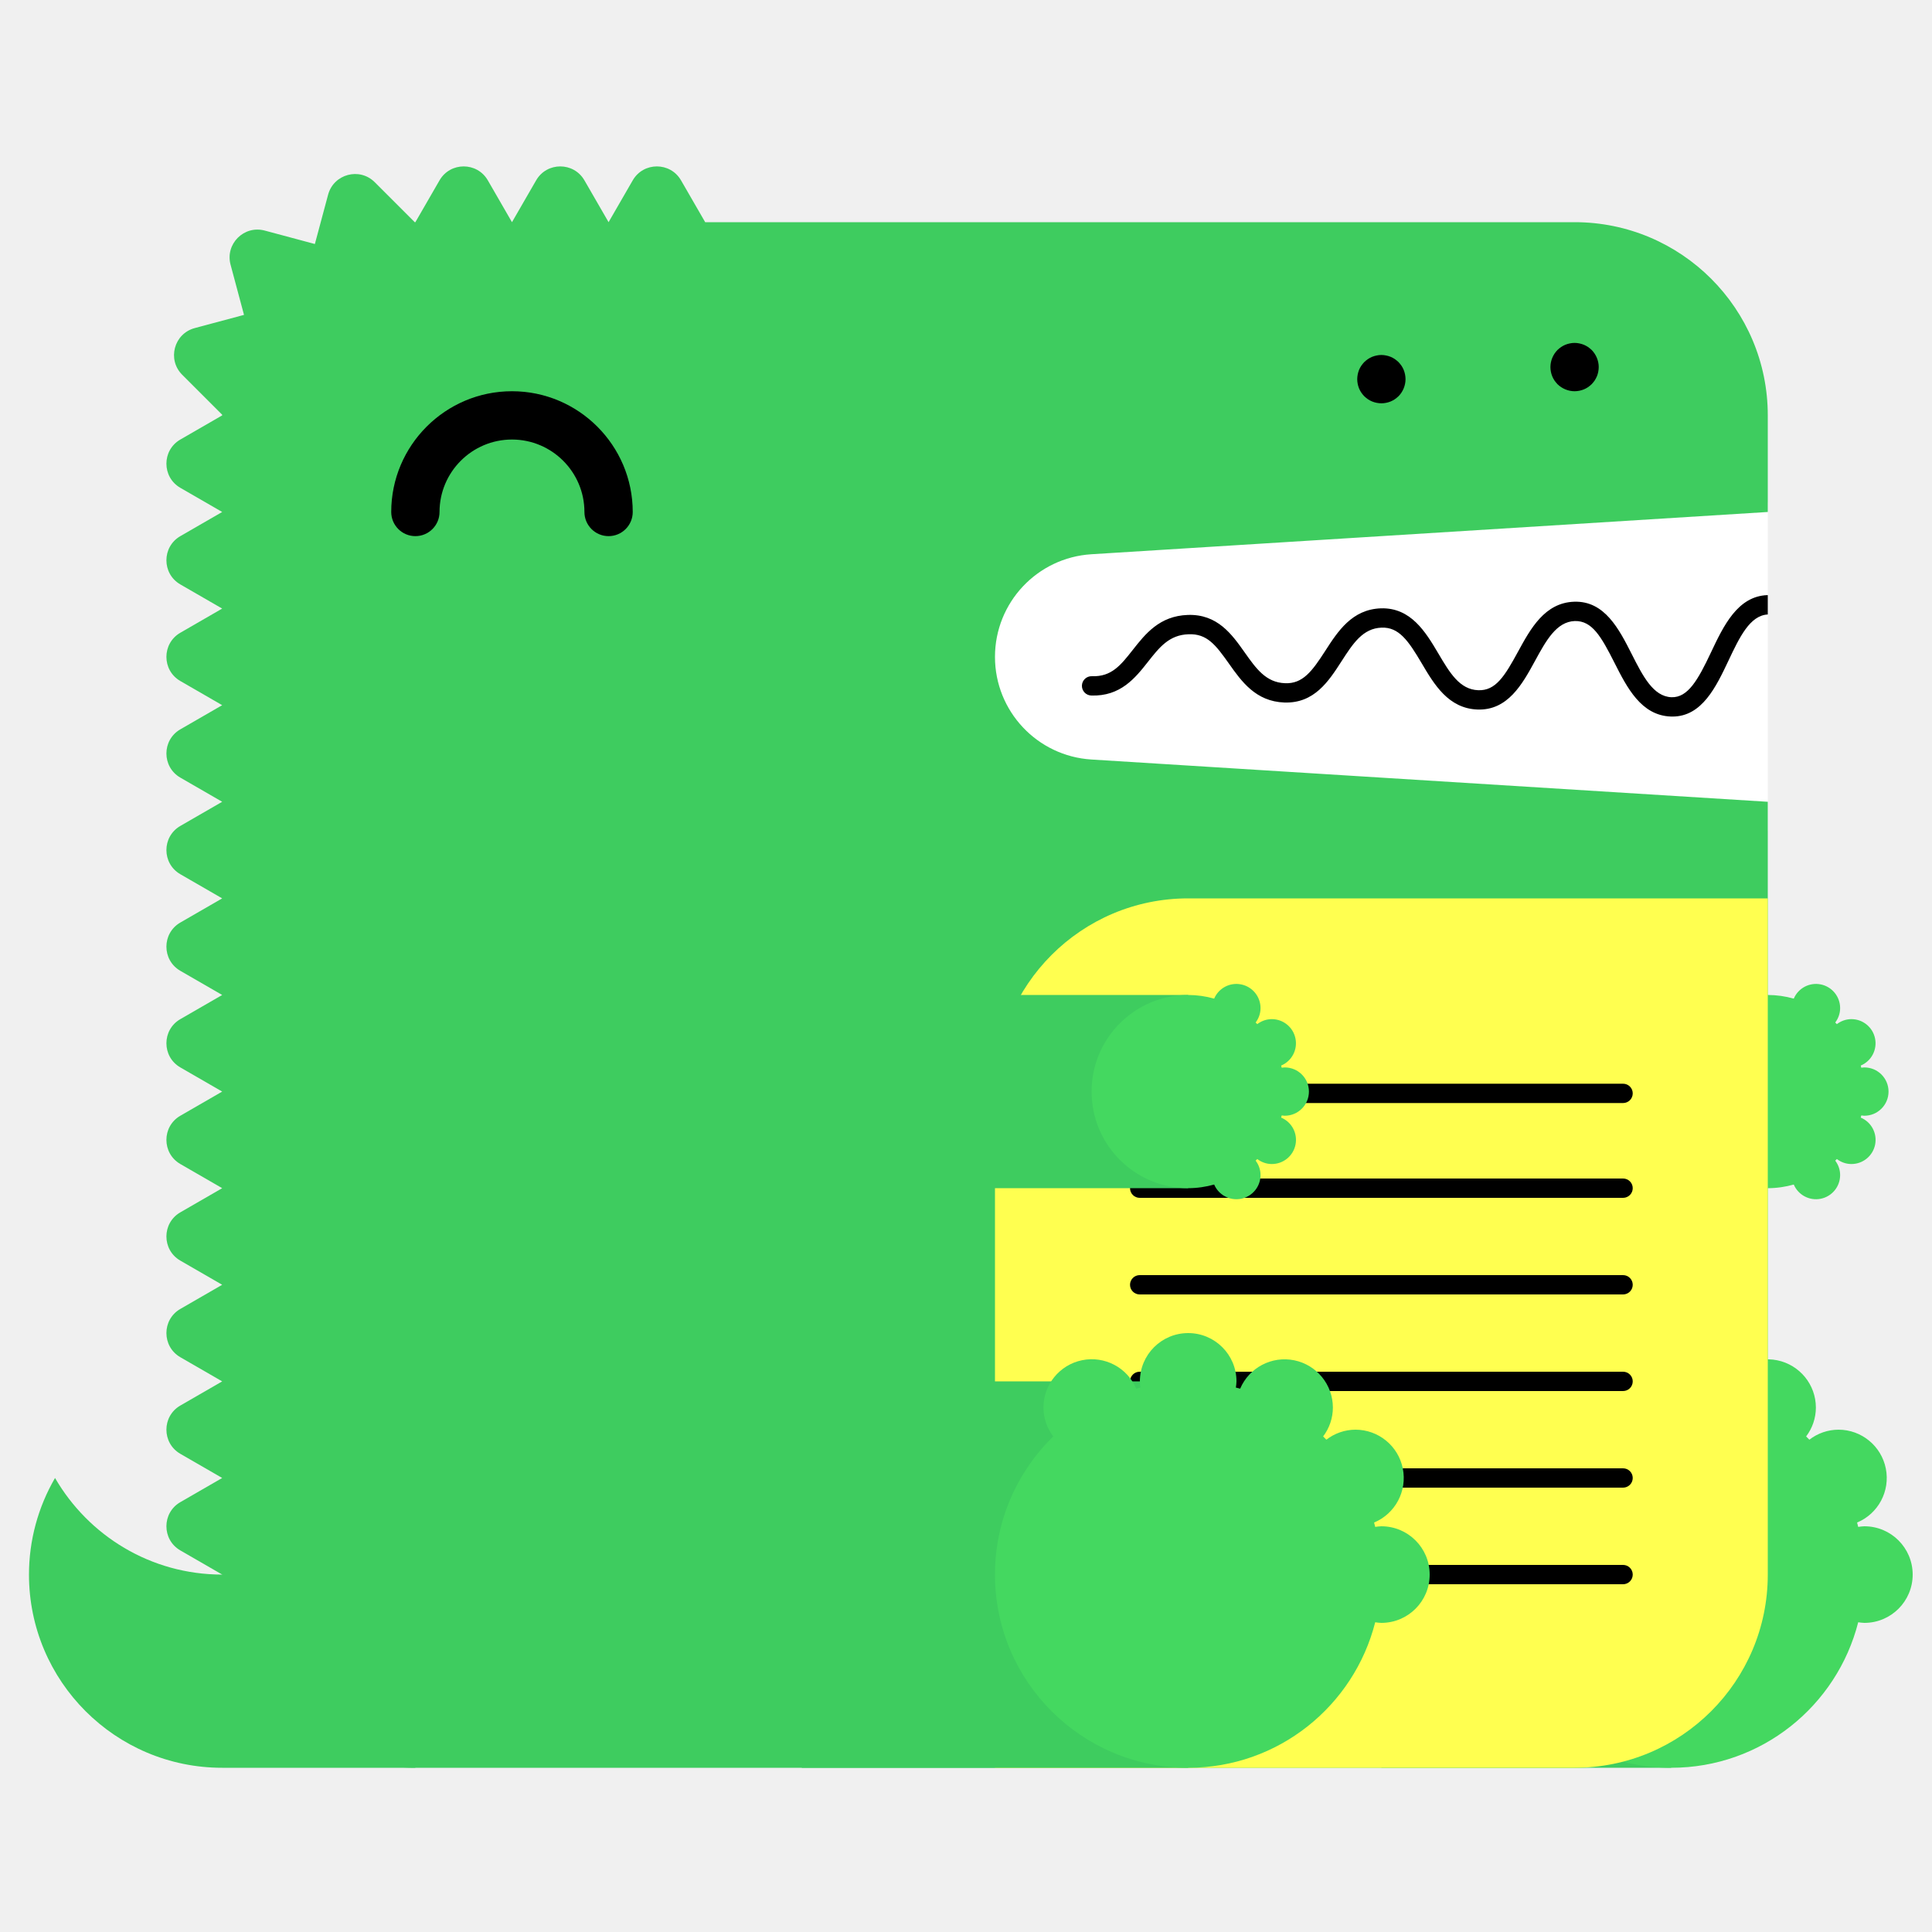
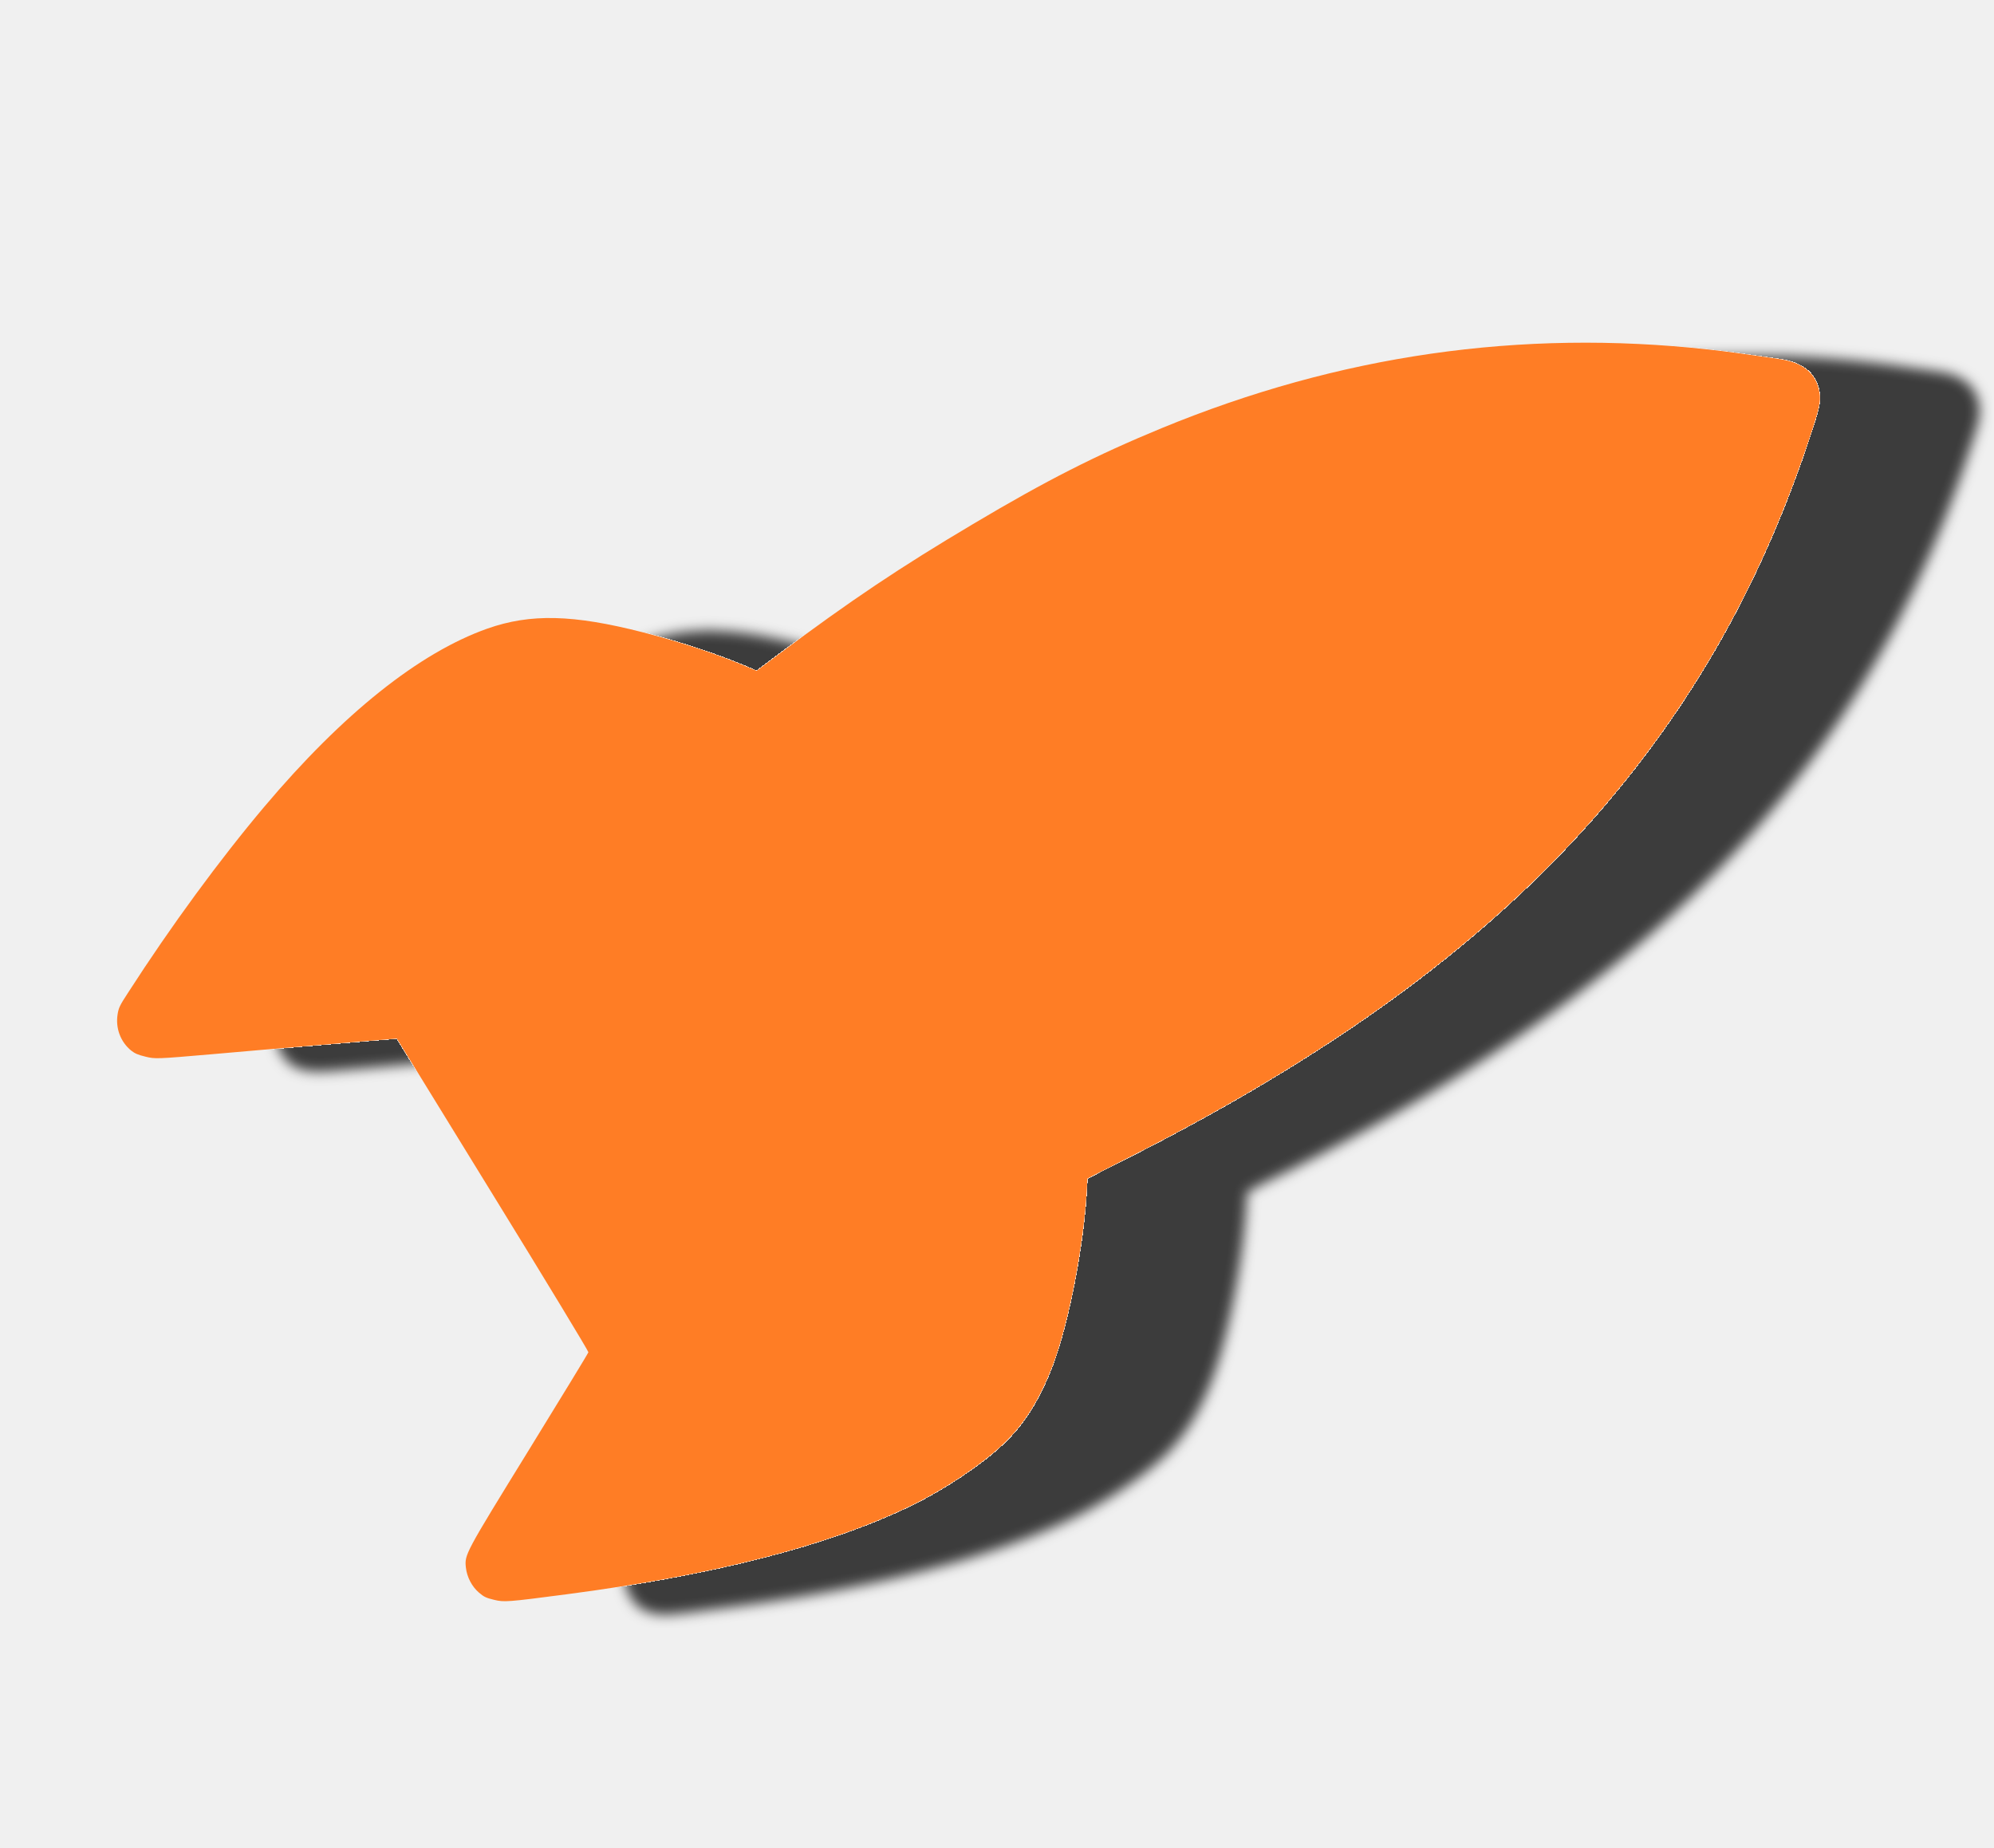
- <svg xmlns="http://www.w3.org/2000/svg" width="200" height="200" viewBox="0 0 200 200">
-   <g fill="none" fill-rule="evenodd">
-     <path fill="#FFF" d="M99 52h84v34H99z" />
-     <path d="M23 163c-7.398 0-13.843-4.027-17.303-10A19.886 19.886 0 0 0 3 163c0 11.046 8.954 20 20 20h20v-20H23z" fill="#3ECC5F" />
-     <path d="M112.98 57.376L183 53V43c0-11.046-8.954-20-20-20H73l-2.5-4.33c-1.112-1.925-3.889-1.925-5 0L63 23l-2.5-4.33c-1.111-1.925-3.889-1.925-5 0L53 23l-2.5-4.33c-1.111-1.925-3.889-1.925-5 0L43 23c-.022 0-.042.003-.065.003l-4.142-4.141c-1.57-1.571-4.252-.853-4.828 1.294l-1.369 5.104-5.192-1.392c-2.148-.575-4.111 1.389-3.535 3.536l1.39 5.193-5.102 1.367c-2.148.576-2.867 3.259-1.296 4.83l4.142 4.142c0 .021-.003.042-.003.064l-4.33 2.5c-1.925 1.111-1.925 3.889 0 5L23 53l-4.33 2.5c-1.925 1.111-1.925 3.889 0 5L23 63l-4.33 2.5c-1.925 1.111-1.925 3.889 0 5L23 73l-4.33 2.5c-1.925 1.111-1.925 3.889 0 5L23 83l-4.33 2.5c-1.925 1.111-1.925 3.889 0 5L23 93l-4.33 2.5c-1.925 1.111-1.925 3.889 0 5L23 103l-4.33 2.5c-1.925 1.111-1.925 3.889 0 5L23 113l-4.33 2.5c-1.925 1.111-1.925 3.889 0 5L23 123l-4.33 2.5c-1.925 1.111-1.925 3.889 0 5L23 133l-4.33 2.5c-1.925 1.111-1.925 3.889 0 5L23 143l-4.33 2.5c-1.925 1.111-1.925 3.889 0 5L23 153l-4.33 2.5c-1.925 1.111-1.925 3.889 0 5L23 163c0 11.046 8.954 20 20 20h120c11.046 0 20-8.954 20-20V83l-70.02-4.376A10.645 10.645 0 0 1 103 68c0-5.621 4.37-10.273 9.98-10.624" fill="#3ECC5F" />
-     <path fill="#3ECC5F" d="M143 183h30v-40h-30z" />
-     <path d="M193 158c-.219 0-.428.037-.639.064-.038-.15-.074-.301-.116-.451A5 5 0 0 0 190.32 148a4.96 4.96 0 0 0-3.016 1.036 26.531 26.531 0 0 0-.335-.336 4.955 4.955 0 0 0 1.011-2.987 5 5 0 0 0-9.599-1.959c-.148-.042-.297-.077-.445-.115.027-.211.064-.42.064-.639a5 5 0 0 0-5-5 5 5 0 0 0-5 5c0 .219.037.428.064.639-.148.038-.297.073-.445.115a4.998 4.998 0 0 0-9.599 1.959c0 1.125.384 2.151 1.011 2.987-3.717 3.632-6.031 8.693-6.031 14.3 0 11.046 8.954 20 20 20 9.339 0 17.16-6.41 19.361-15.064.211.027.42.064.639.064a5 5 0 0 0 5-5 5 5 0 0 0-5-5" fill="#44D860" />
-     <path fill="#3ECC5F" d="M153 123h30v-20h-30z" />
-     <path d="M193 115.5a2.5 2.5 0 1 0 0-5c-.109 0-.214.019-.319.032-.02-.075-.037-.15-.058-.225a2.501 2.501 0 0 0-.963-4.807c-.569 0-1.088.197-1.508.518a6.653 6.653 0 0 0-.168-.168c.314-.417.506-.931.506-1.494a2.5 2.5 0 0 0-4.8-.979A9.987 9.987 0 0 0 183 103c-5.522 0-10 4.478-10 10s4.478 10 10 10c.934 0 1.833-.138 2.69-.377a2.5 2.5 0 0 0 4.8-.979c0-.563-.192-1.077-.506-1.494.057-.055.113-.111.168-.168.42.321.939.518 1.508.518a2.5 2.5 0 0 0 .963-4.807c.021-.074.038-.15.058-.225.105.013.21.032.319.032" fill="#44D860" />
-     <path d="M63 55.5a2.5 2.5 0 0 1-2.5-2.5c0-4.136-3.364-7.5-7.5-7.5s-7.5 3.364-7.5 7.5a2.5 2.5 0 1 1-5 0c0-6.893 5.607-12.5 12.5-12.5S65.5 46.107 65.5 53a2.5 2.5 0 0 1-2.5 2.5" fill="#000" />
-     <path d="M103 183h60c11.046 0 20-8.954 20-20V93h-60c-11.046 0-20 8.954-20 20v70z" fill="#FFFF50" />
-     <path d="M168.02 124h-50.04a1 1 0 1 1 0-2h50.04a1 1 0 1 1 0 2m0 20h-50.04a1 1 0 1 1 0-2h50.04a1 1 0 1 1 0 2m0 20h-50.04a1 1 0 1 1 0-2h50.04a1 1 0 1 1 0 2m0-49.814h-50.04a1 1 0 1 1 0-2h50.04a1 1 0 1 1 0 2m0 19.814h-50.04a1 1 0 1 1 0-2h50.04a1 1 0 1 1 0 2m0 20h-50.04a1 1 0 1 1 0-2h50.04a1 1 0 1 1 0 2M183 61.611c-.012 0-.022-.006-.034-.005-3.09.105-4.552 3.196-5.842 5.923-1.346 2.85-2.387 4.703-4.093 4.647-1.889-.068-2.969-2.202-4.113-4.46-1.314-2.594-2.814-5.536-5.963-5.426-3.046.104-4.513 2.794-5.807 5.167-1.377 2.528-2.314 4.065-4.121 3.994-1.927-.07-2.951-1.805-4.136-3.813-1.321-2.236-2.848-4.75-5.936-4.664-2.994.103-4.465 2.385-5.763 4.4-1.373 2.13-2.335 3.428-4.165 3.351-1.973-.07-2.992-1.51-4.171-3.177-1.324-1.873-2.816-3.993-5.895-3.89-2.928.1-4.399 1.97-5.696 3.618-1.232 1.564-2.194 2.802-4.229 2.724a1 1 0 0 0-.072 2c3.017.101 4.545-1.8 5.872-3.487 1.177-1.496 2.193-2.787 4.193-2.855 1.926-.082 2.829 1.115 4.195 3.045 1.297 1.834 2.769 3.914 5.731 4.021 3.103.104 4.596-2.215 5.918-4.267 1.182-1.834 2.202-3.417 4.15-3.484 1.793-.067 2.769 1.35 4.145 3.681 1.297 2.197 2.766 4.686 5.787 4.796 3.125.108 4.634-2.62 5.949-5.035 1.139-2.088 2.214-4.06 4.119-4.126 1.793-.042 2.728 1.595 4.111 4.33 1.292 2.553 2.757 5.445 5.825 5.556l.169.003c3.064 0 4.518-3.075 5.805-5.794 1.139-2.41 2.217-4.68 4.067-4.773v-2z" fill="#000" />
-     <path fill="#3ECC5F" d="M83 183h40v-40H83z" />
-     <path d="M143 158c-.219 0-.428.037-.639.064-.038-.15-.074-.301-.116-.451A5 5 0 0 0 140.32 148a4.96 4.96 0 0 0-3.016 1.036 26.531 26.531 0 0 0-.335-.336 4.955 4.955 0 0 0 1.011-2.987 5 5 0 0 0-9.599-1.959c-.148-.042-.297-.077-.445-.115.027-.211.064-.42.064-.639a5 5 0 0 0-5-5 5 5 0 0 0-5 5c0 .219.037.428.064.639-.148.038-.297.073-.445.115a4.998 4.998 0 0 0-9.599 1.959c0 1.125.384 2.151 1.011 2.987-3.717 3.632-6.031 8.693-6.031 14.3 0 11.046 8.954 20 20 20 9.339 0 17.16-6.41 19.361-15.064.211.027.42.064.639.064a5 5 0 0 0 5-5 5 5 0 0 0-5-5" fill="#44D860" />
-     <path fill="#3ECC5F" d="M83 123h40v-20H83z" />
-     <path d="M133 115.5a2.5 2.5 0 1 0 0-5c-.109 0-.214.019-.319.032-.02-.075-.037-.15-.058-.225a2.501 2.501 0 0 0-.963-4.807c-.569 0-1.088.197-1.508.518a6.653 6.653 0 0 0-.168-.168c.314-.417.506-.931.506-1.494a2.5 2.5 0 0 0-4.8-.979A9.987 9.987 0 0 0 123 103c-5.522 0-10 4.478-10 10s4.478 10 10 10c.934 0 1.833-.138 2.69-.377a2.5 2.5 0 0 0 4.8-.979c0-.563-.192-1.077-.506-1.494.057-.055.113-.111.168-.168.42.321.939.518 1.508.518a2.5 2.5 0 0 0 .963-4.807c.021-.074.038-.15.058-.225.105.013.21.032.319.032" fill="#44D860" />
-     <path d="M143 41.75c-.16 0-.33-.02-.49-.05a2.52 2.52 0 0 1-.47-.14c-.15-.06-.29-.14-.431-.23-.13-.09-.259-.2-.38-.31-.109-.12-.219-.24-.309-.38s-.17-.28-.231-.43a2.619 2.619 0 0 1-.189-.96c0-.16.02-.33.05-.49.03-.16.08-.31.139-.47.061-.15.141-.29.231-.43.09-.13.2-.26.309-.38.121-.11.25-.22.38-.31.141-.09.281-.17.431-.23.149-.06.31-.11.47-.14.32-.07.65-.07.98 0 .159.03.32.08.47.14.149.06.29.14.43.23.13.09.259.2.38.31.11.12.22.25.31.38.09.14.17.28.23.43.06.16.11.31.14.47.029.16.05.33.05.49 0 .66-.271 1.31-.73 1.77-.121.11-.25.22-.38.31-.14.09-.281.17-.43.23a2.565 2.565 0 0 1-.96.19m20-1.25c-.66 0-1.3-.27-1.771-.73a3.802 3.802 0 0 1-.309-.38c-.09-.14-.17-.28-.231-.43a2.619 2.619 0 0 1-.189-.96c0-.66.27-1.3.729-1.77.121-.11.25-.22.38-.31.141-.09.281-.17.431-.23.149-.06.31-.11.47-.14.32-.07.66-.07.98 0 .159.03.32.08.47.14.149.06.29.14.43.23.13.09.259.2.38.31.459.47.73 1.11.73 1.77 0 .16-.021.33-.05.49-.03.16-.08.32-.14.47-.07.15-.14.29-.23.43-.09.13-.2.26-.31.38-.121.11-.25.22-.38.31-.14.09-.281.17-.43.23a2.565 2.565 0 0 1-.96.19" fill="#000" />
+ <svg xmlns="http://www.w3.org/2000/svg" width="613" height="568" viewBox="0 0 613 568" fill="none">
+   <g filter="url(#filter0_d_23_46)">
+     <path d="M547.025 110.387C534.603 108.57 530.781 108.046 525.171 107.441C467.368 101.116 411.699 109.145 356.994 131.68C336.901 139.975 321.664 147.7 299.134 161.106C276.746 174.397 261.566 184.551 239.203 201.282L232.588 206.231L230.821 205.478C221.529 201.442 209.306 197.375 197.741 194.418C176.131 188.894 163.099 188.581 149.809 193.257C128.844 200.688 105.417 219.372 81.252 248.017C67.632 264.154 52.544 284.706 39.352 305.215C36.815 309.094 36.484 309.801 36.154 311.829C35.474 316.108 37.071 320.326 40.315 322.966C41.443 323.858 42.388 324.289 44.767 324.859C47.712 325.574 48.128 325.567 65.119 324.1C74.678 323.262 86.894 322.197 92.28 321.763C97.675 321.293 106.56 320.584 112.035 320.097L122.001 319.287L151.493 367.232C167.735 393.605 180.957 415.433 180.884 415.716C180.847 416.009 172.626 429.45 162.698 445.588C142.799 477.888 142.799 477.888 143.228 481.959C143.574 484.877 145.063 487.748 147.258 489.629C148.773 490.922 149.445 491.245 151.859 491.824C154.98 492.584 155.822 492.535 174.066 490.144C219.319 484.244 254.487 475.201 279.799 462.996C289.983 458.092 301.652 450.323 308.311 444.027C314.808 437.916 319.579 430.307 323.668 419.619C328.548 406.719 333.207 382.596 334.128 365.288L334.277 362.346L335.982 361.423C336.897 360.94 341.354 358.684 345.856 356.402C414.93 321.581 464.184 284.259 499.824 239.76C525.282 207.974 543.796 173.132 557.266 131.642C559.599 124.429 559.857 122.684 559.113 119.551C557.832 114.394 553.926 111.396 547.025 110.387Z" fill="#FF7D25" />
  </g>
+   <defs>
+     <filter id="filter0_d_23_46" x="35.999" y="105.353" width="576.485" height="394.906" filterUnits="userSpaceOnUse" color-interpolation-filters="sRGB">
+       <feFlood flood-opacity="0" result="BackgroundImageFix" />
+       <feColorMatrix in="SourceAlpha" type="matrix" values="0 0 0 0 0 0 0 0 0 0 0 0 0 0 0 0 0 0 127 0" result="hardAlpha" />
+       <feOffset dx="49" dy="4" />
+       <feGaussianBlur stdDeviation="2" />
+       <feComposite in2="hardAlpha" operator="out" />
+       <feColorMatrix type="matrix" values="0 0 0 0 0 0 0 0 0 0 0 0 0 0 0 0 0 0 0.75 0" />
+       <feBlend mode="normal" in2="BackgroundImageFix" result="effect1_dropShadow_23_46" />
+       <feBlend mode="normal" in="SourceGraphic" in2="effect1_dropShadow_23_46" result="shape" />
+     </filter>
+   </defs>
</svg>
